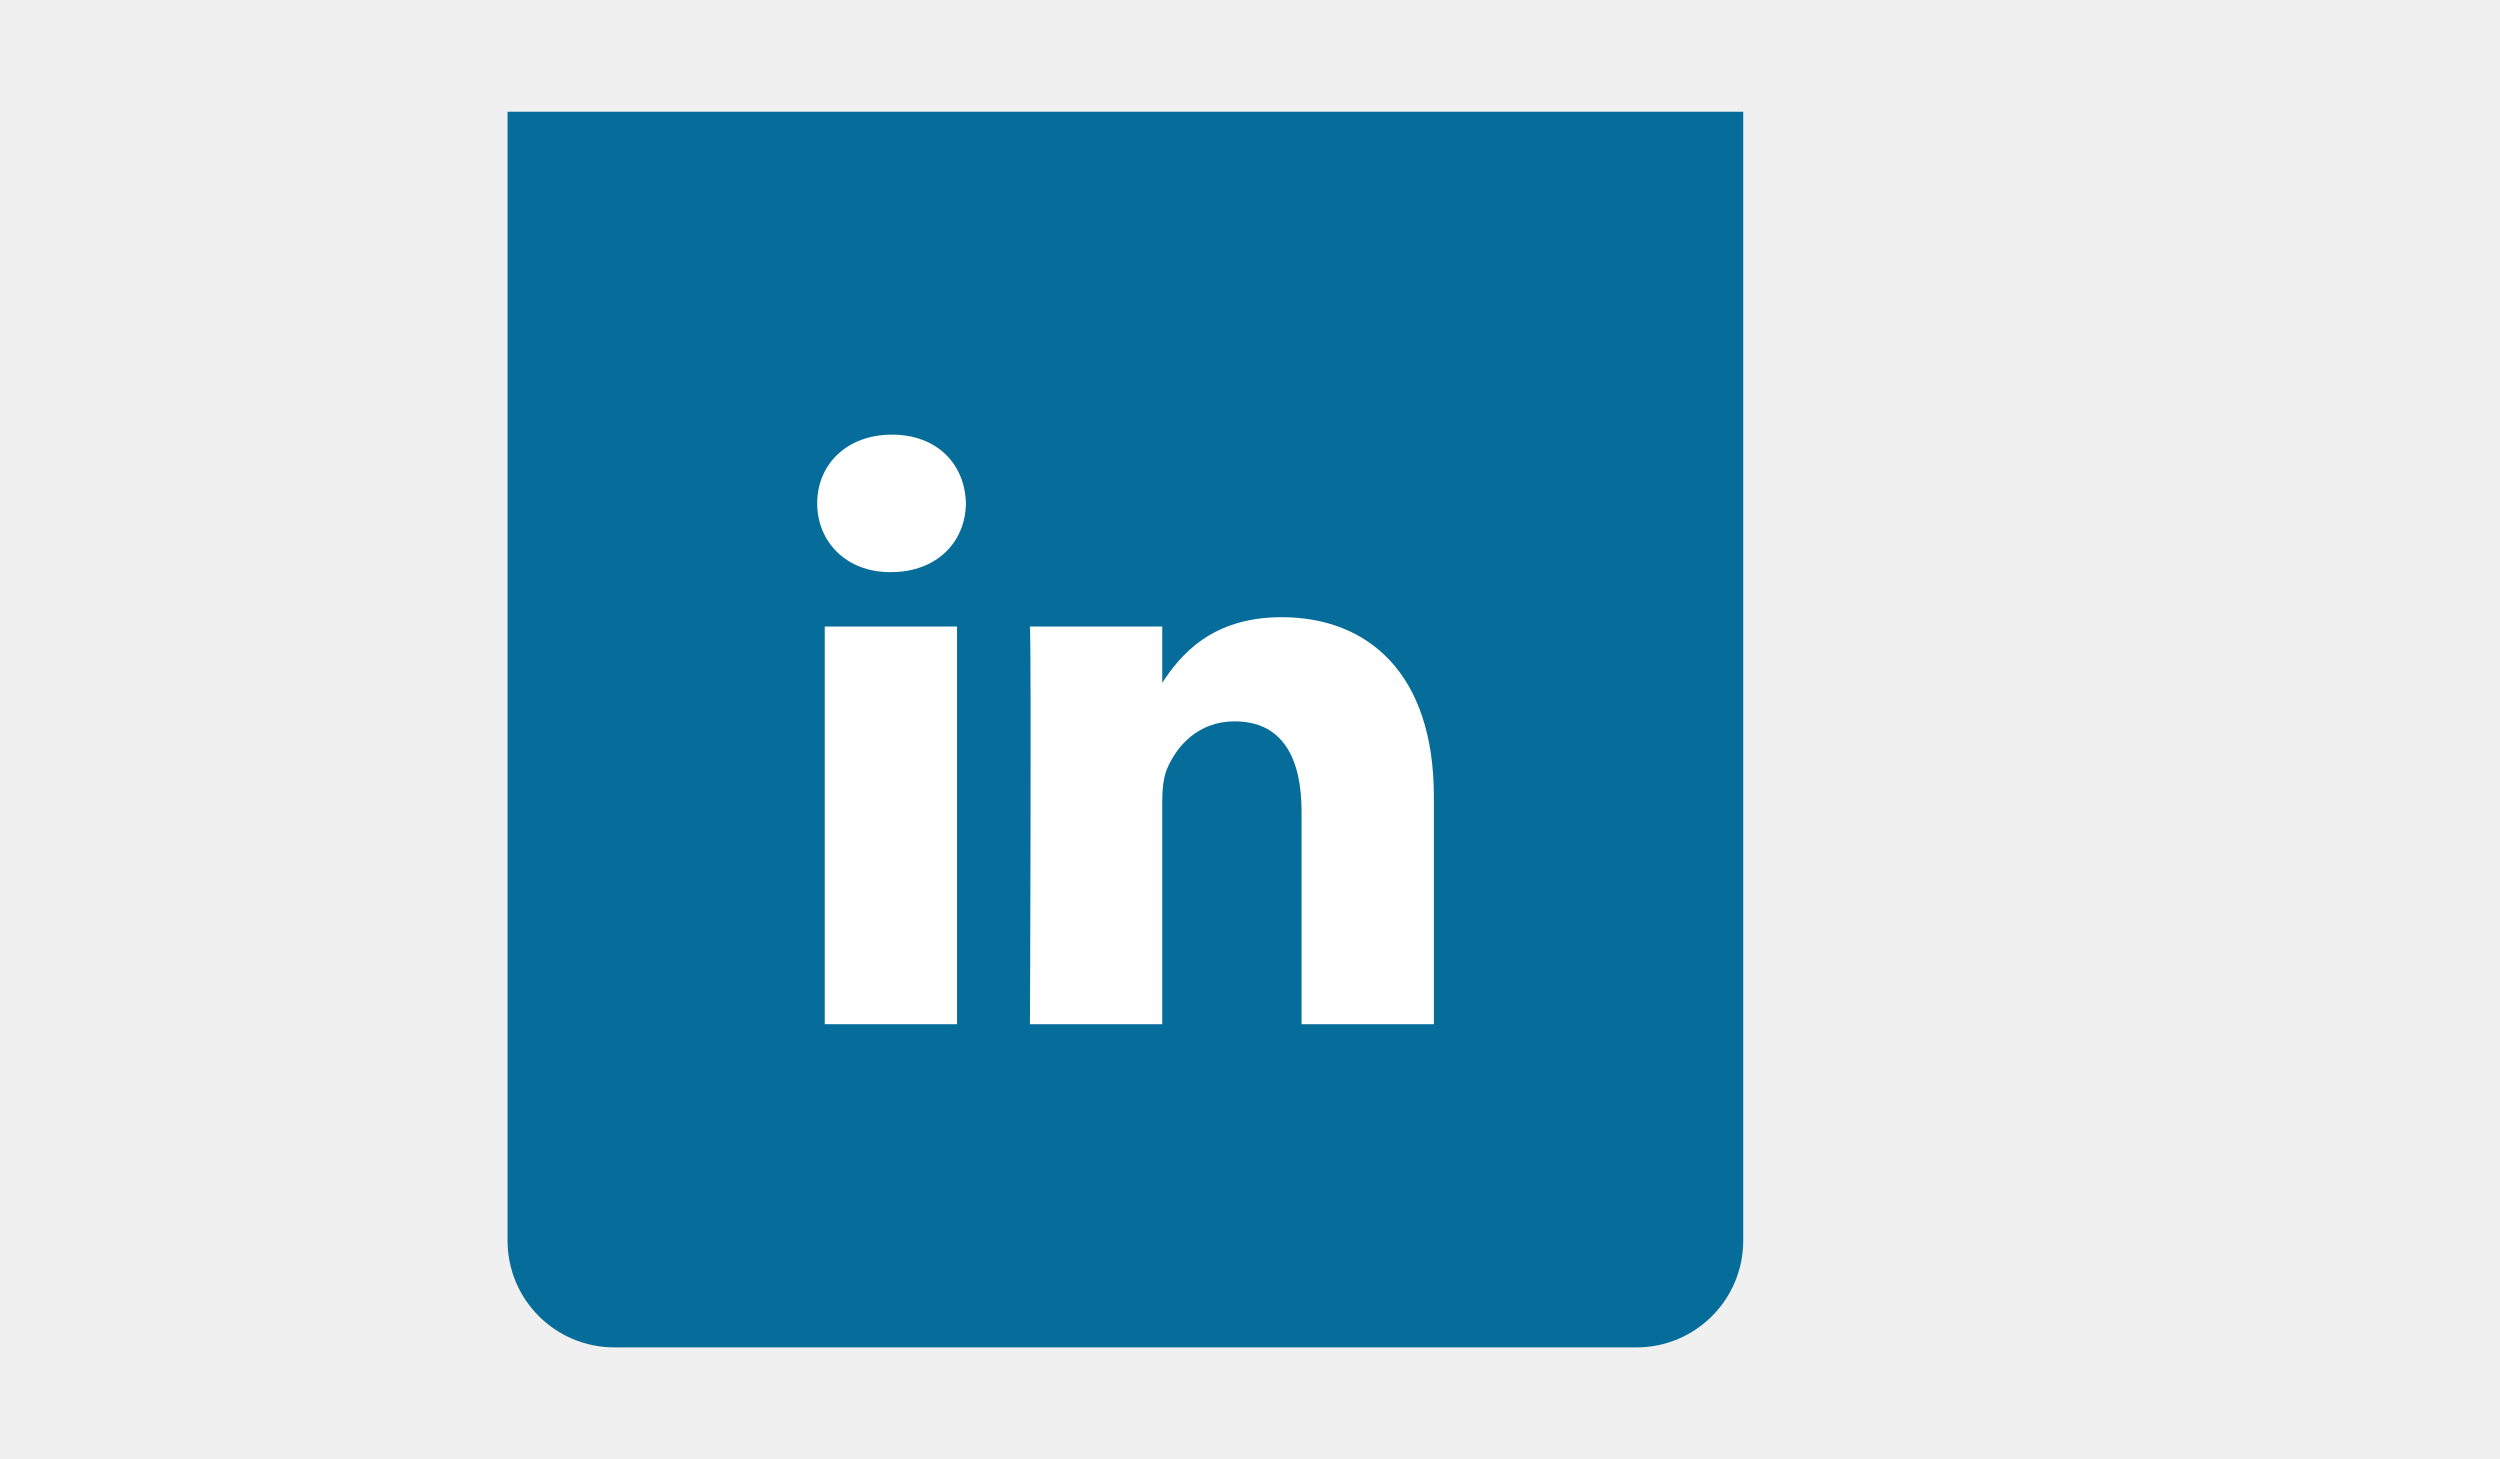
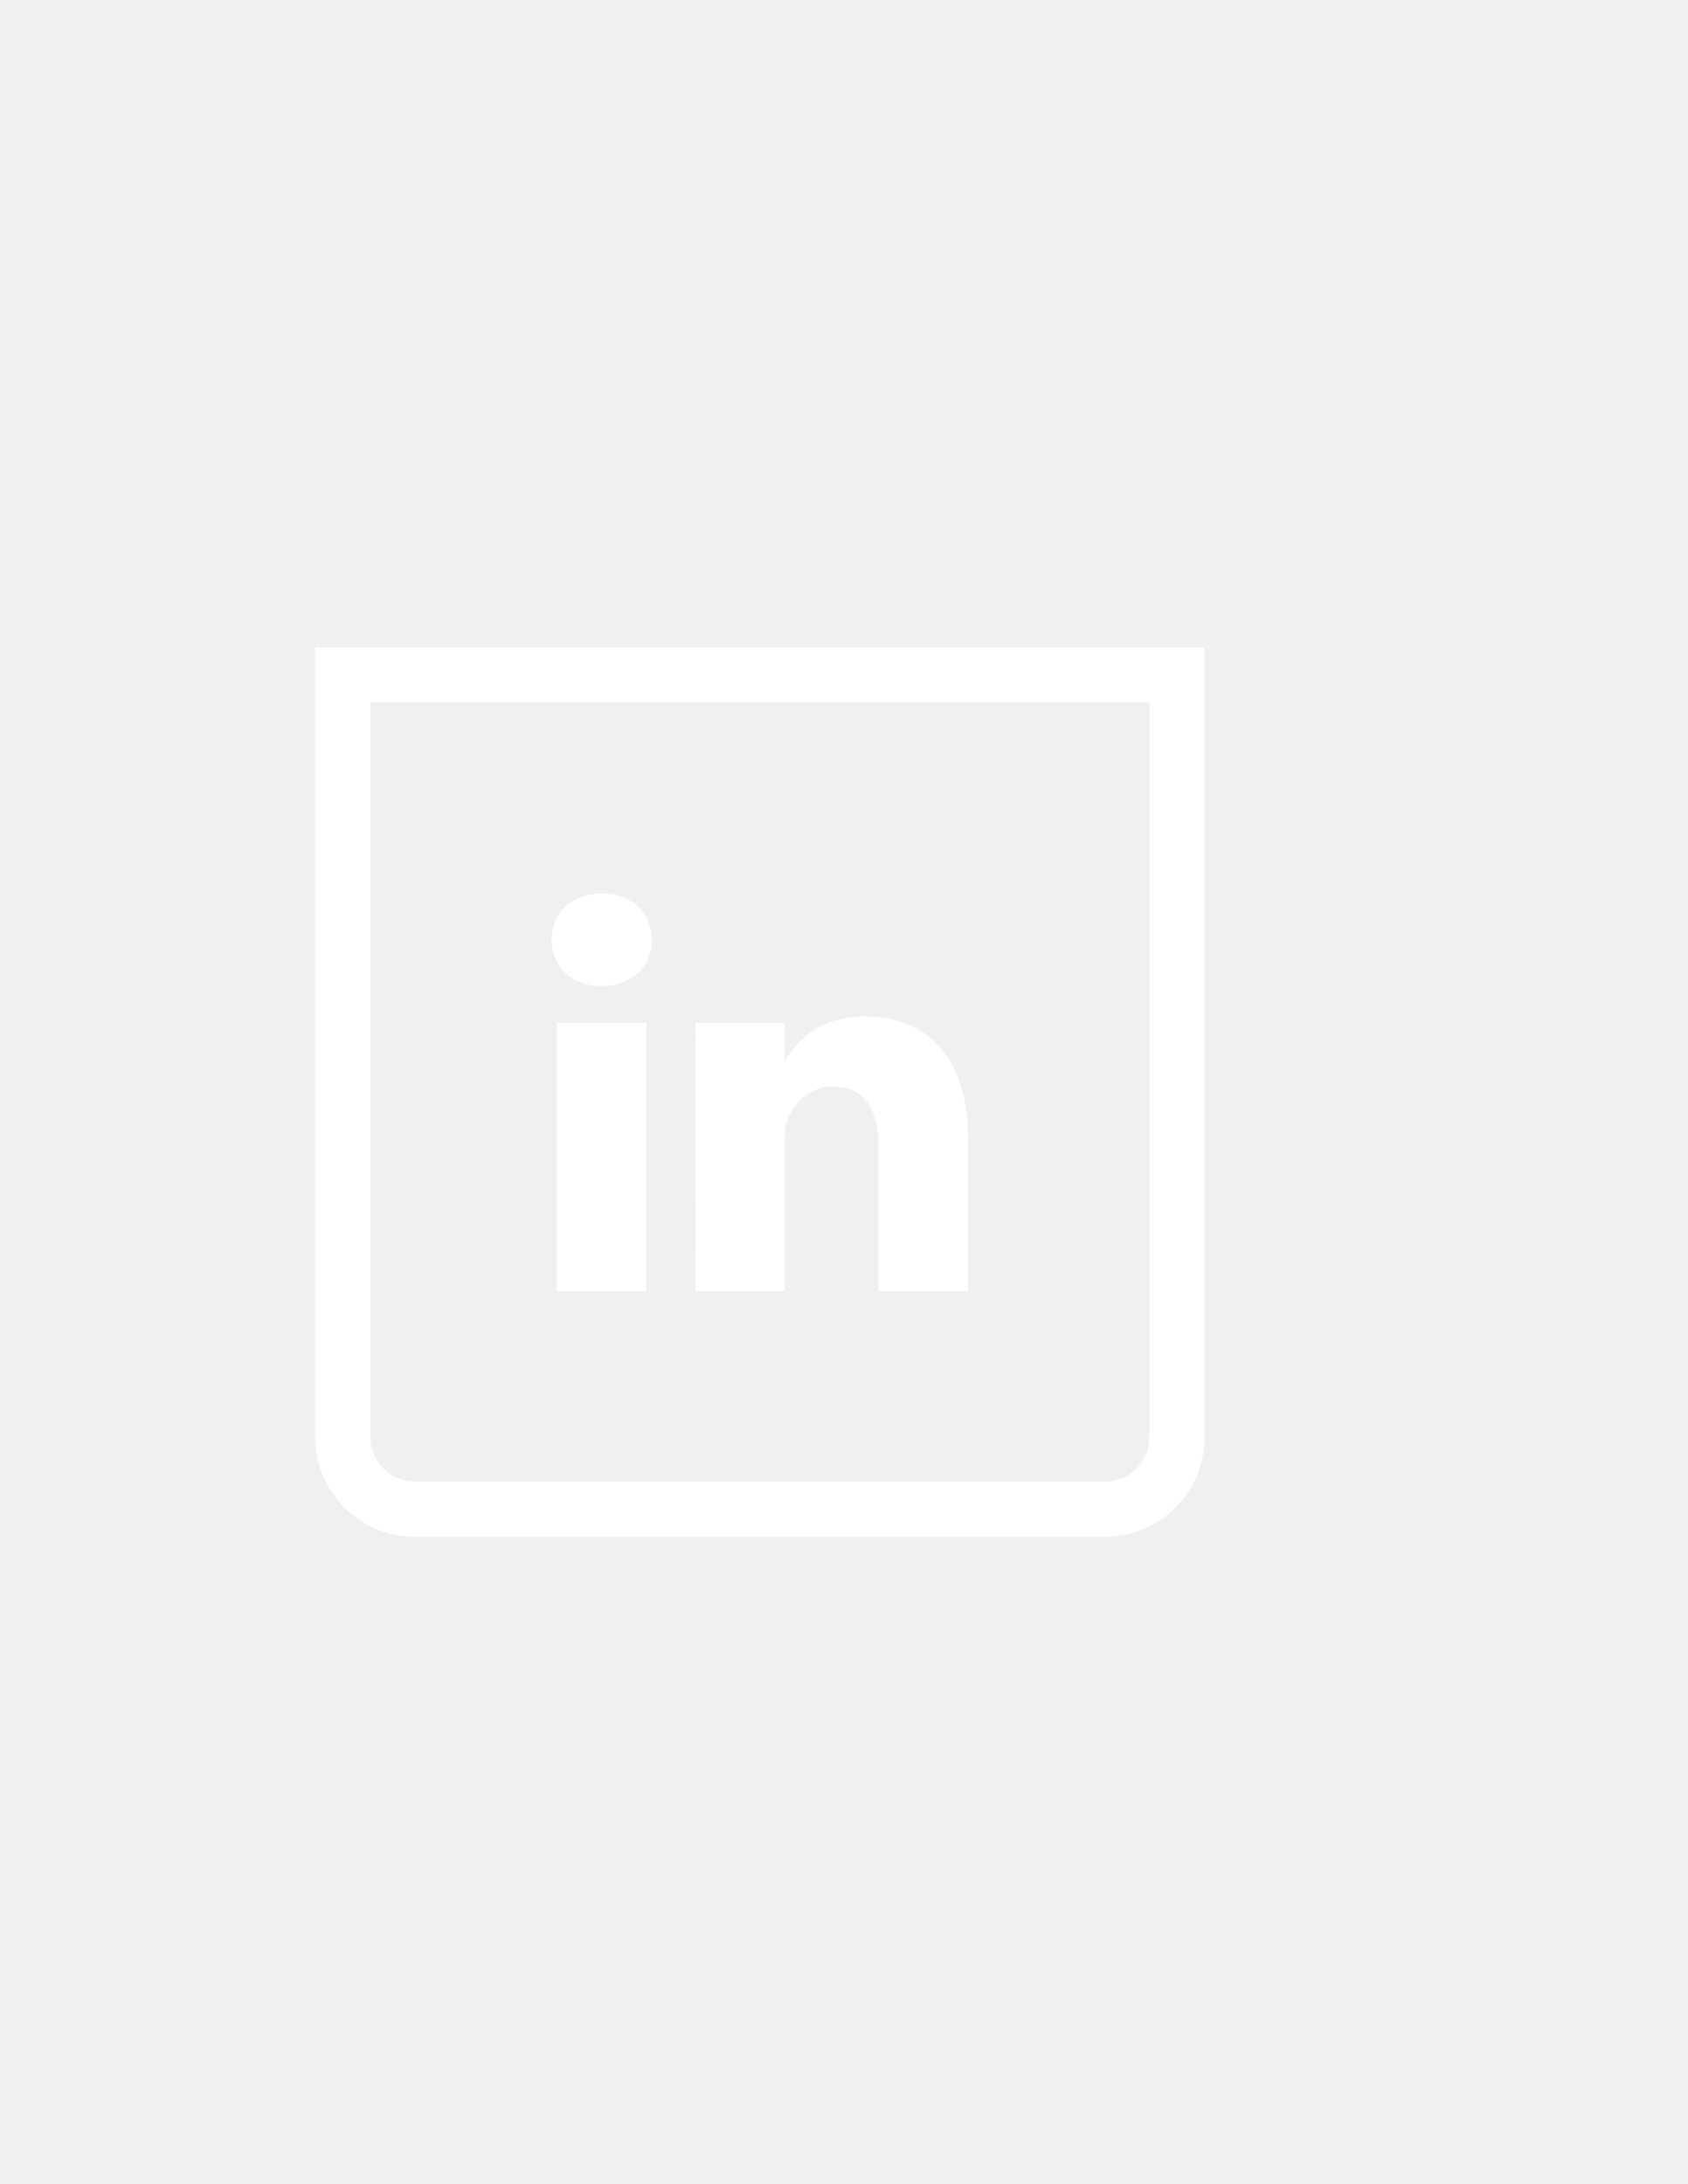
- <svg xmlns="http://www.w3.org/2000/svg" version="1.1" id="Layer_1" x="0px" y="0px" viewBox="0 0 960 560" enable-background="new 0 0 960 560" xml:space="preserve">
-   <path fill="#066C9A" d="M628.4,517.4H235.9c-22.6,0-41-18.3-41-41V42.9h474.5v433.5C669.4,499,651.1,517.4,628.4,517.4z" />
+ <svg xmlns="http://www.w3.org/2000/svg" version="1.1" id="Layer_1" x="0px" y="0px" viewBox="0 0 612 792" enable-background="new 0 0 612 792" xml:space="preserve">
+   <path fill="none" stroke="#FFFFFF" stroke-width="20" stroke-miterlimit="10" d="M400.6,547.3H150.4c-14.4,0-26.1-11.7-26.1-26.1  V244.8h302.5v276.4C426.7,535.6,415.1,547.3,400.6,547.3z" />
  <g>
-     <path fill="#FFFFFF" d="M446.4,262.7v-0.5c-0.1,0.2-0.2,0.3-0.3,0.5H446.4z" />
-     <path fill="#FFFFFF" d="M367.5,393.3h-50.8V240.6h50.8V393.3z M342.1,219.7h-0.3c-17,0-28-11.8-28-26.4c0-15,11.4-26.4,28.7-26.4   c17.4,0,28.1,11.4,28.4,26.4C370.8,208,359.8,219.7,342.1,219.7z M550.6,393.3h-50.8v-81.7c0-20.5-7.3-34.6-25.7-34.6   c-14,0-22.4,9.5-26.1,18.6c-1.3,3.3-1.7,7.8-1.7,12.4v85.3h-50.8c0,0,0.6-138.4,0-152.7h50.8v21.6c6.8-10.4,18.8-25.2,45.8-25.2   c33.4,0,58.5,21.8,58.5,68.8V393.3z" />
+     <path fill="#FFFFFF" d="M284.6,385v-0.3c-0.1,0.1-0.1,0.2-0.2,0.3H284.6z" />
+     <path fill="#FFFFFF" d="M234.3,468.2h-32.4v-97.3h32.4V468.2z M218.1,357.6h-0.2c-10.8,0-17.9-7.5-17.9-16.8   c0-9.6,7.3-16.8,18.3-16.8c11.1,0,17.9,7.3,18.1,16.8C236.4,350.1,229.4,357.6,218.1,357.6z M351,468.2h-32.4v-52.1   c0-13.1-4.7-22.1-16.4-22.1c-8.9,0-14.3,6.1-16.6,11.9c-0.8,2.1-1.1,5-1.1,7.9v54.4h-32.4c0,0,0.4-88.2,0-97.3h32.4v13.8   c4.3-6.6,12-16.1,29.2-16.1c21.3,0,37.3,13.9,37.3,43.9V468.2z" />
  </g>
-   <g>
- </g>
-   <g>
- </g>
-   <g>
- </g>
-   <g>
- </g>
-   <g>
- </g>
-   <g>
- </g>
-   <g>
- </g>
-   <g>
- </g>
-   <g>
- </g>
-   <g>
- </g>
-   <g>
- </g>
-   <g>
- </g>
-   <g>
- </g>
-   <g>
- </g>
-   <g>
- </g>
</svg>
